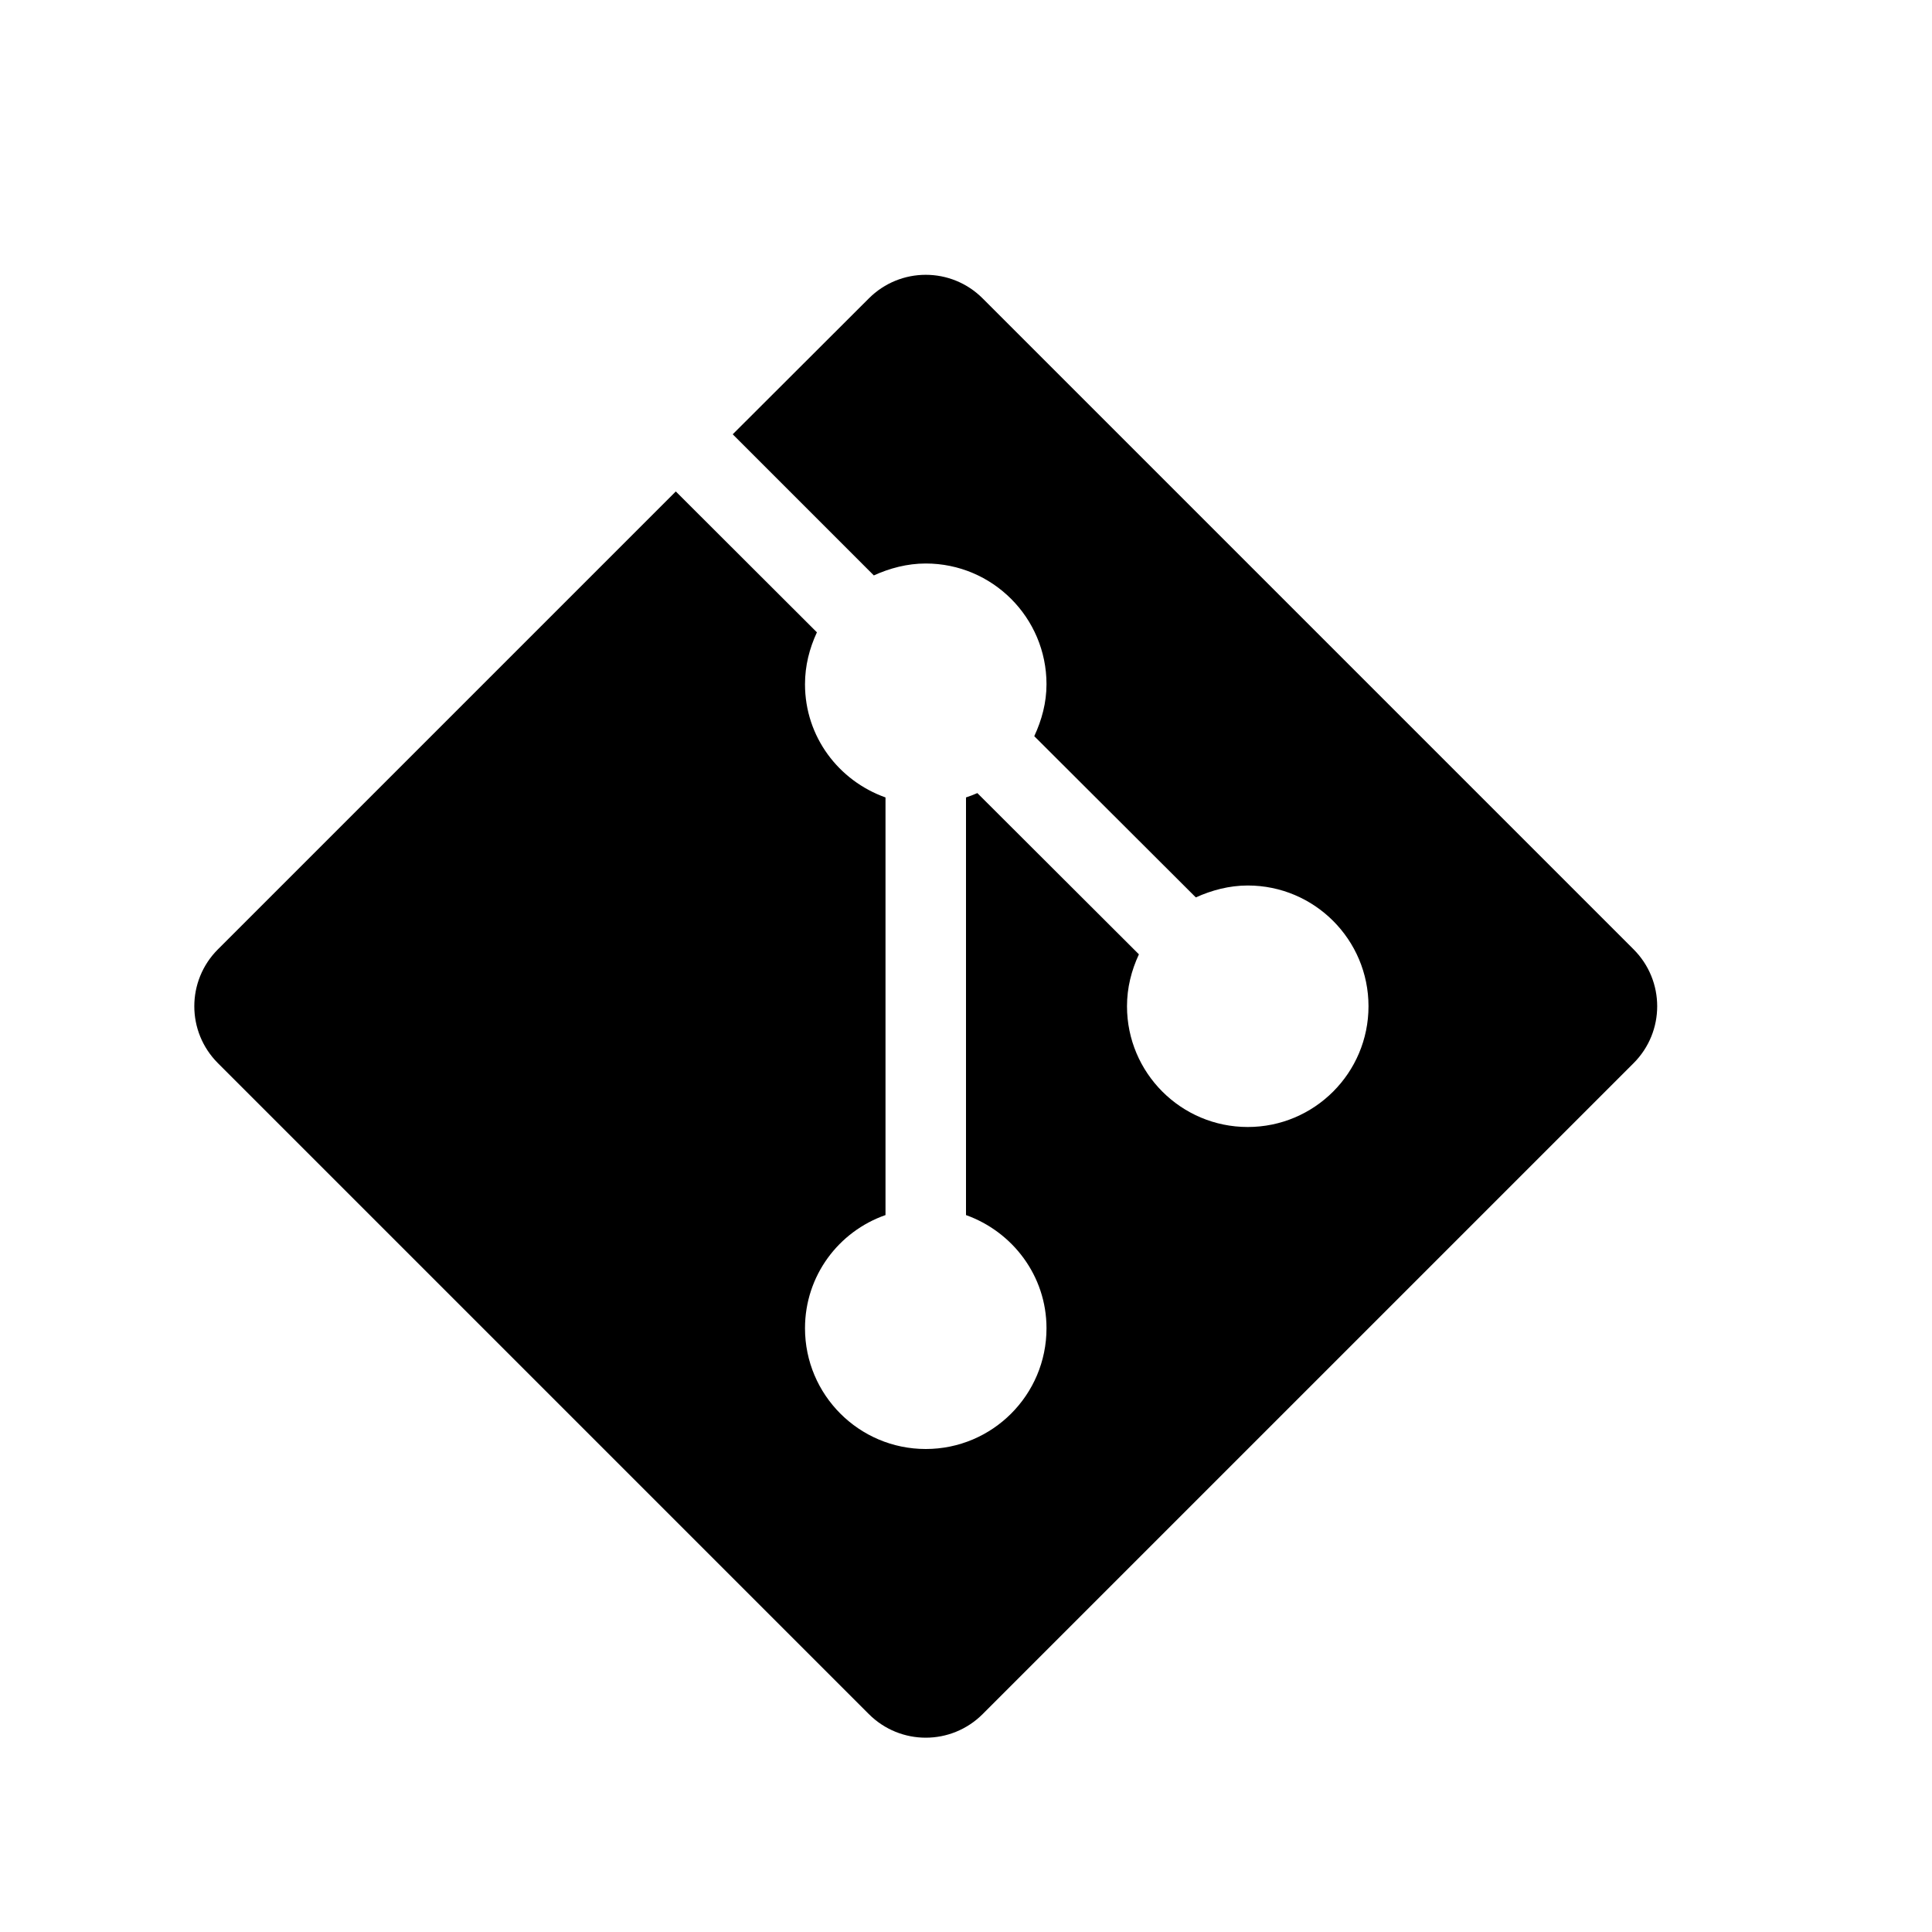
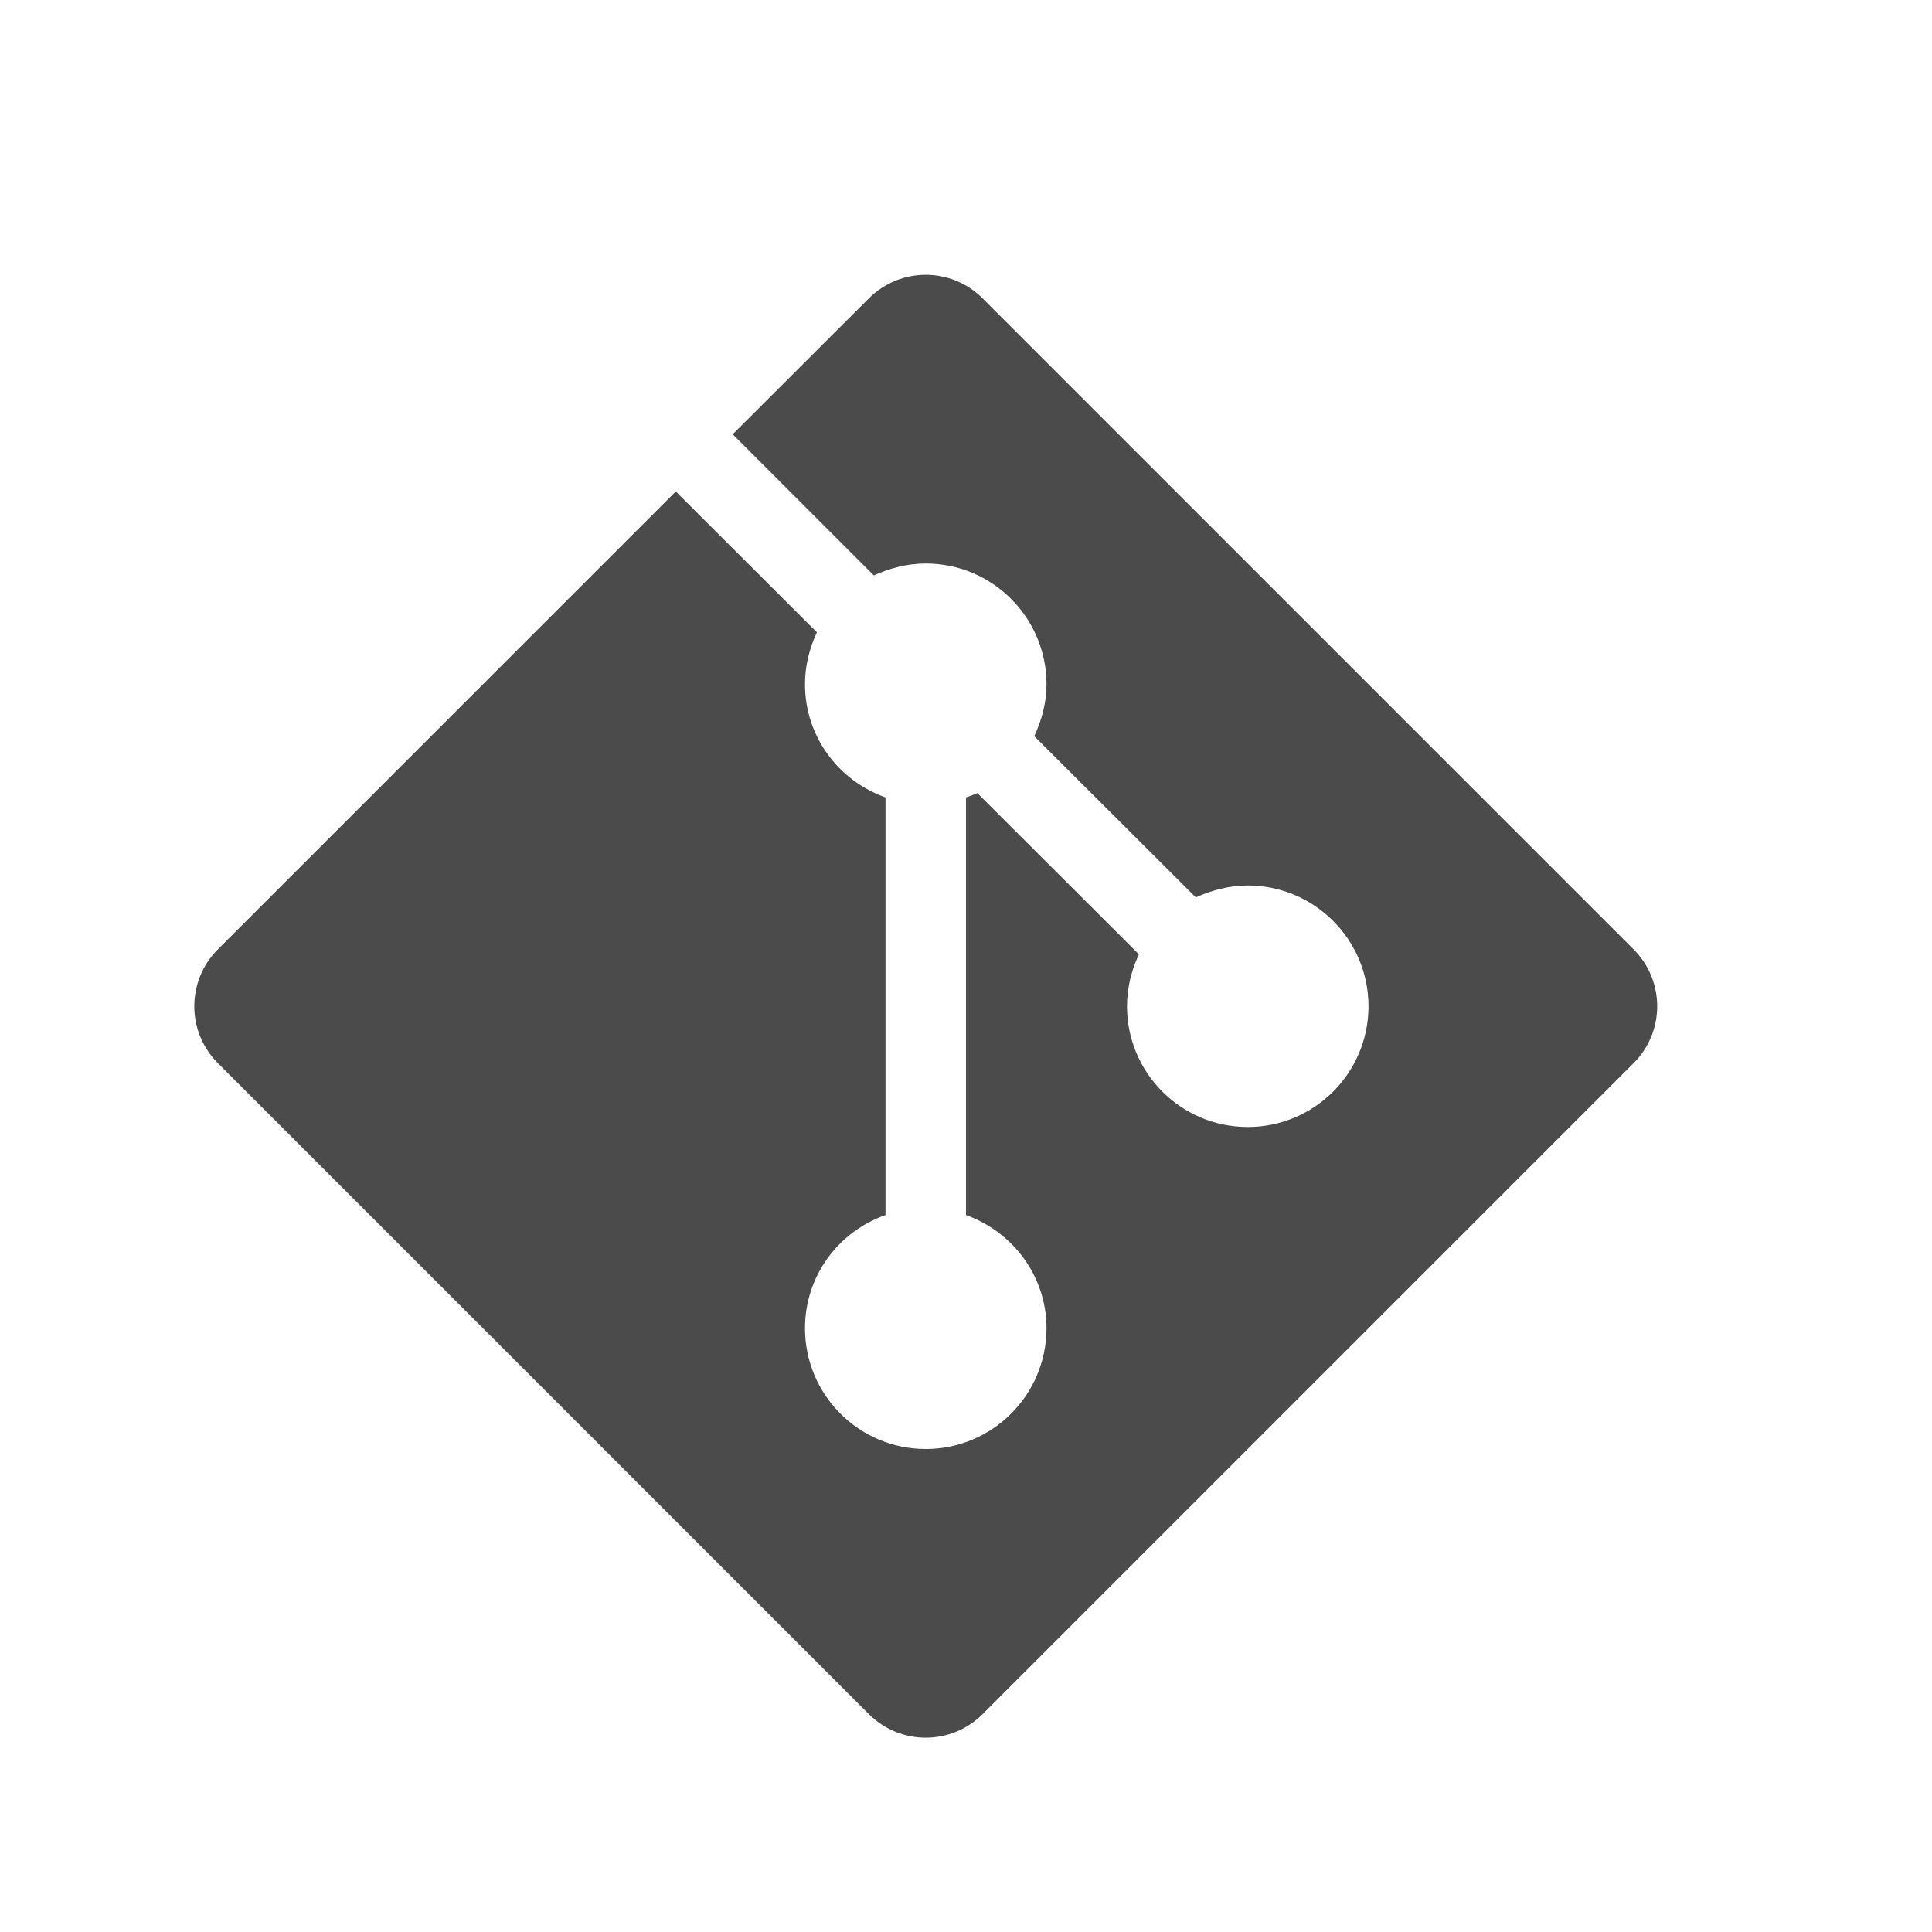
- <svg xmlns="http://www.w3.org/2000/svg" fill="#000000" viewBox="0 0 24 24" width="24px" height="24px">
+ <svg xmlns="http://www.w3.org/2000/svg" fill="#4B4B4B" viewBox="0 0 24 24" width="24px" height="24px">
  <path d="M 20.293 11.793 L 12.207 3.707 C 11.816 3.316 11.184 3.316 10.793 3.707 L 9.102 5.395 L 10.855 7.148 C 11.051 7.059 11.27 7 11.5 7 C 12.328 7 13 7.672 13 8.5 C 13 8.73 12.941 8.945 12.848 9.145 L 14.855 11.148 C 15.051 11.059 15.27 11 15.5 11 C 16.328 11 17 11.672 17 12.5 C 17 13.328 16.328 14 15.5 14 C 14.672 14 14 13.328 14 12.5 C 14 12.27 14.055 12.055 14.148 11.855 L 12.141 9.852 C 12.098 9.871 12.047 9.891 12 9.906 L 12 15.094 C 12.578 15.301 13 15.848 13 16.5 C 13 17.328 12.328 18 11.5 18 C 10.672 18 10 17.328 10 16.5 C 10 15.848 10.418 15.297 11 15.094 L 11 9.906 C 10.418 9.699 10 9.152 10 8.5 C 10 8.27 10.055 8.055 10.148 7.855 L 8.395 6.105 L 2.707 11.793 C 2.316 12.184 2.316 12.816 2.707 13.207 L 10.793 21.293 C 11.184 21.684 11.816 21.684 12.207 21.293 L 20.293 13.207 C 20.684 12.816 20.684 12.184 20.293 11.793 Z" />
</svg>
